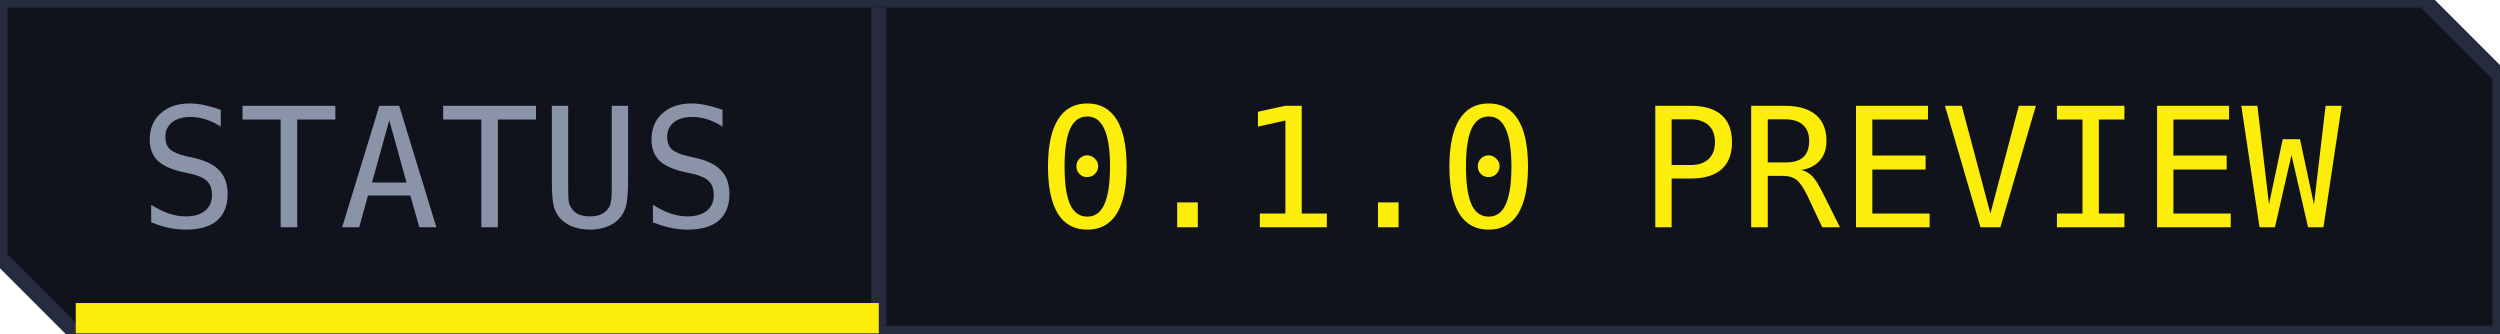
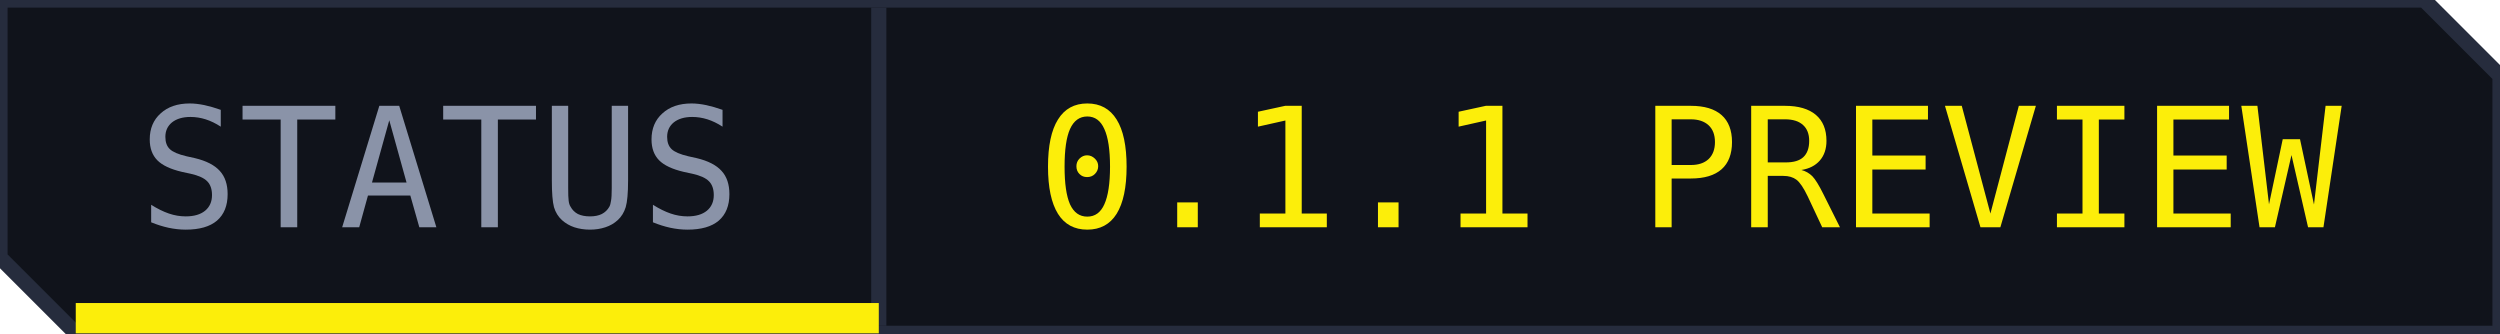
- <svg xmlns="http://www.w3.org/2000/svg" width="165" height="22" viewBox="0 0 165 22" role="img" aria-label="status: 0.1.0 preview">
+ <svg xmlns="http://www.w3.org/2000/svg" width="165" height="22" viewBox="0 0 165 22" role="img" aria-label="status: 0.1.1 preview">
  <path d="M0,0 H160 L165,5 V22 H5 L0,17 Z" fill="#10131b" stroke="#262c3d" />
  <path d="M58,0.5 V21.5" stroke="#262c3d" />
  <path d="M5,21 H58" stroke="#fcee0a" stroke-width="2" />
  <g font-family="Consolas, 'DejaVu Sans Mono', Menlo, monospace" font-size="11" text-anchor="middle">
    <text x="29.0" y="15" fill="#8a93a8" textLength="42.0" lengthAdjust="spacingAndGlyphs">STATUS</text>
-     <text x="111.5" y="15" fill="#fcee0a" textLength="91.0" lengthAdjust="spacingAndGlyphs">0.1.0 PREVIEW</text>
+     <text x="111.5" y="15" fill="#fcee0a" textLength="91.0" lengthAdjust="spacingAndGlyphs">0.1.1 PREVIEW</text>
  </g>
</svg>
